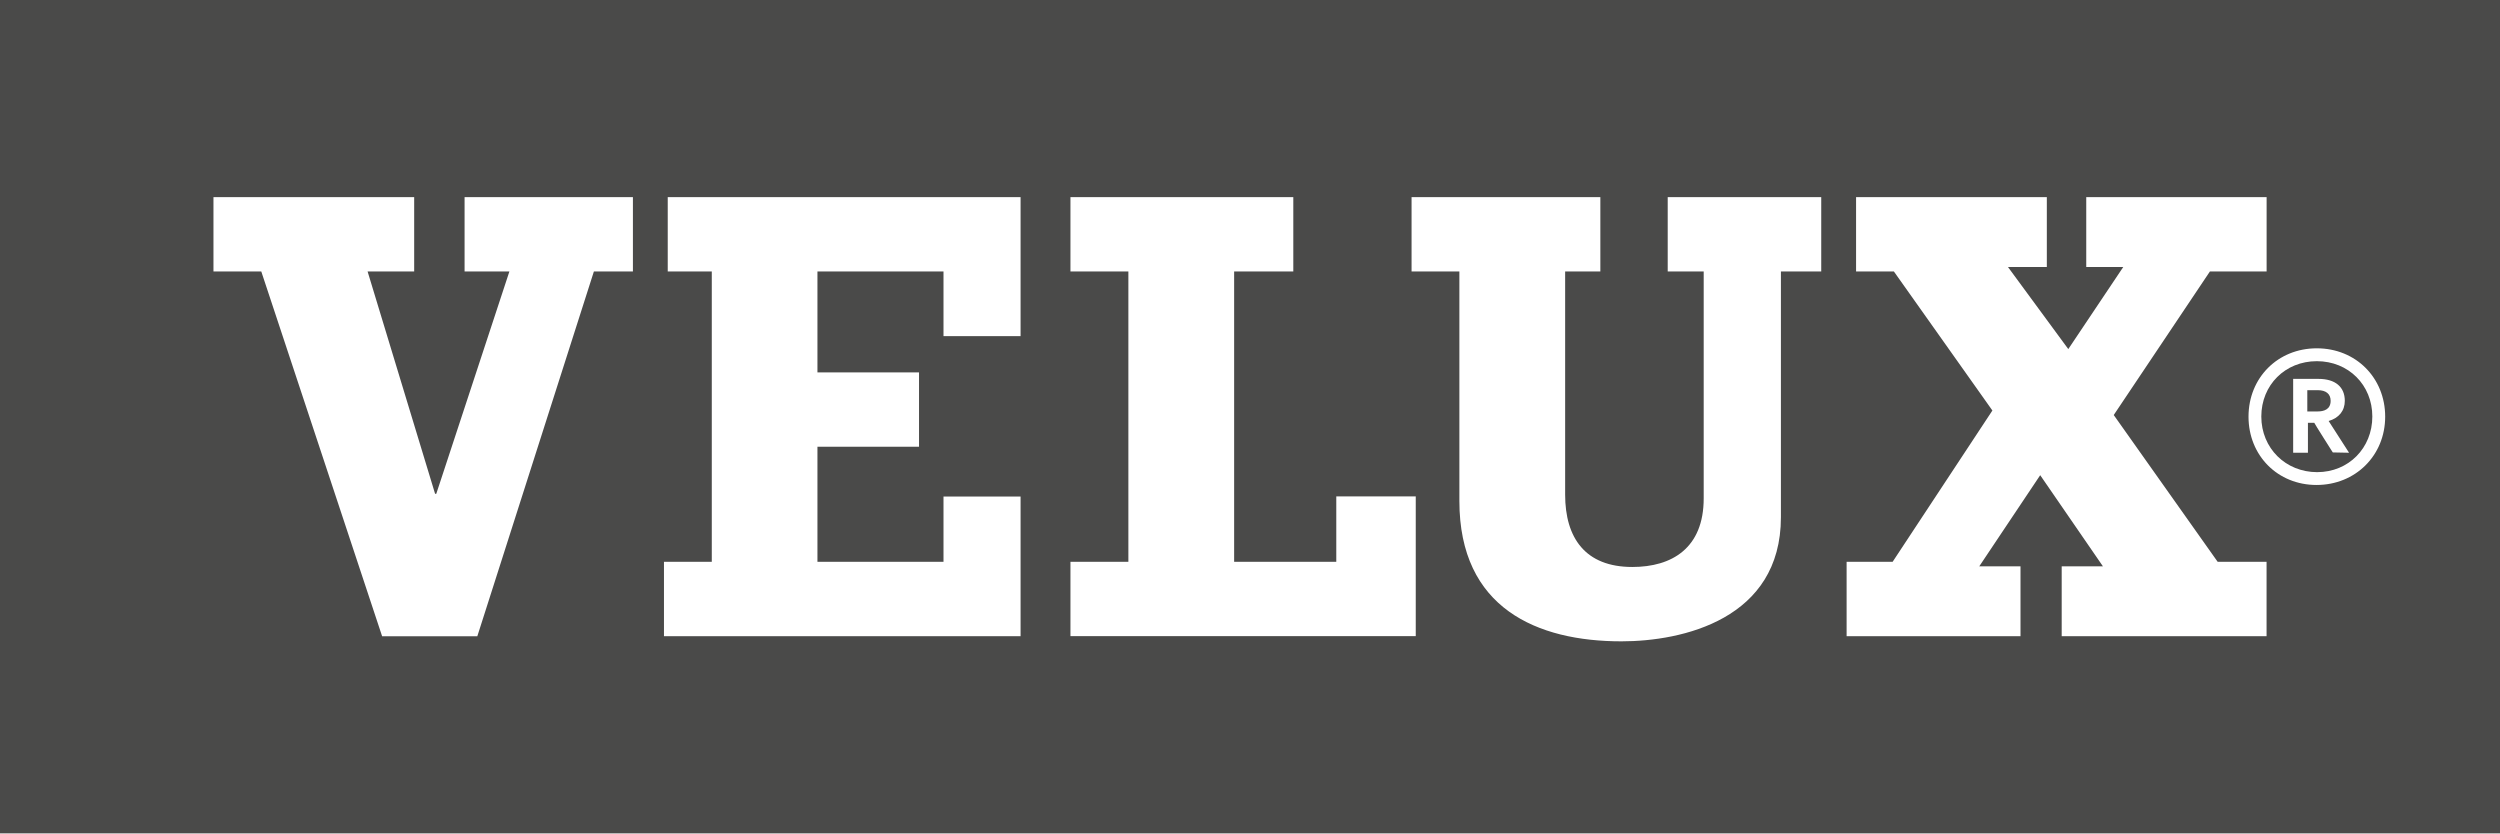
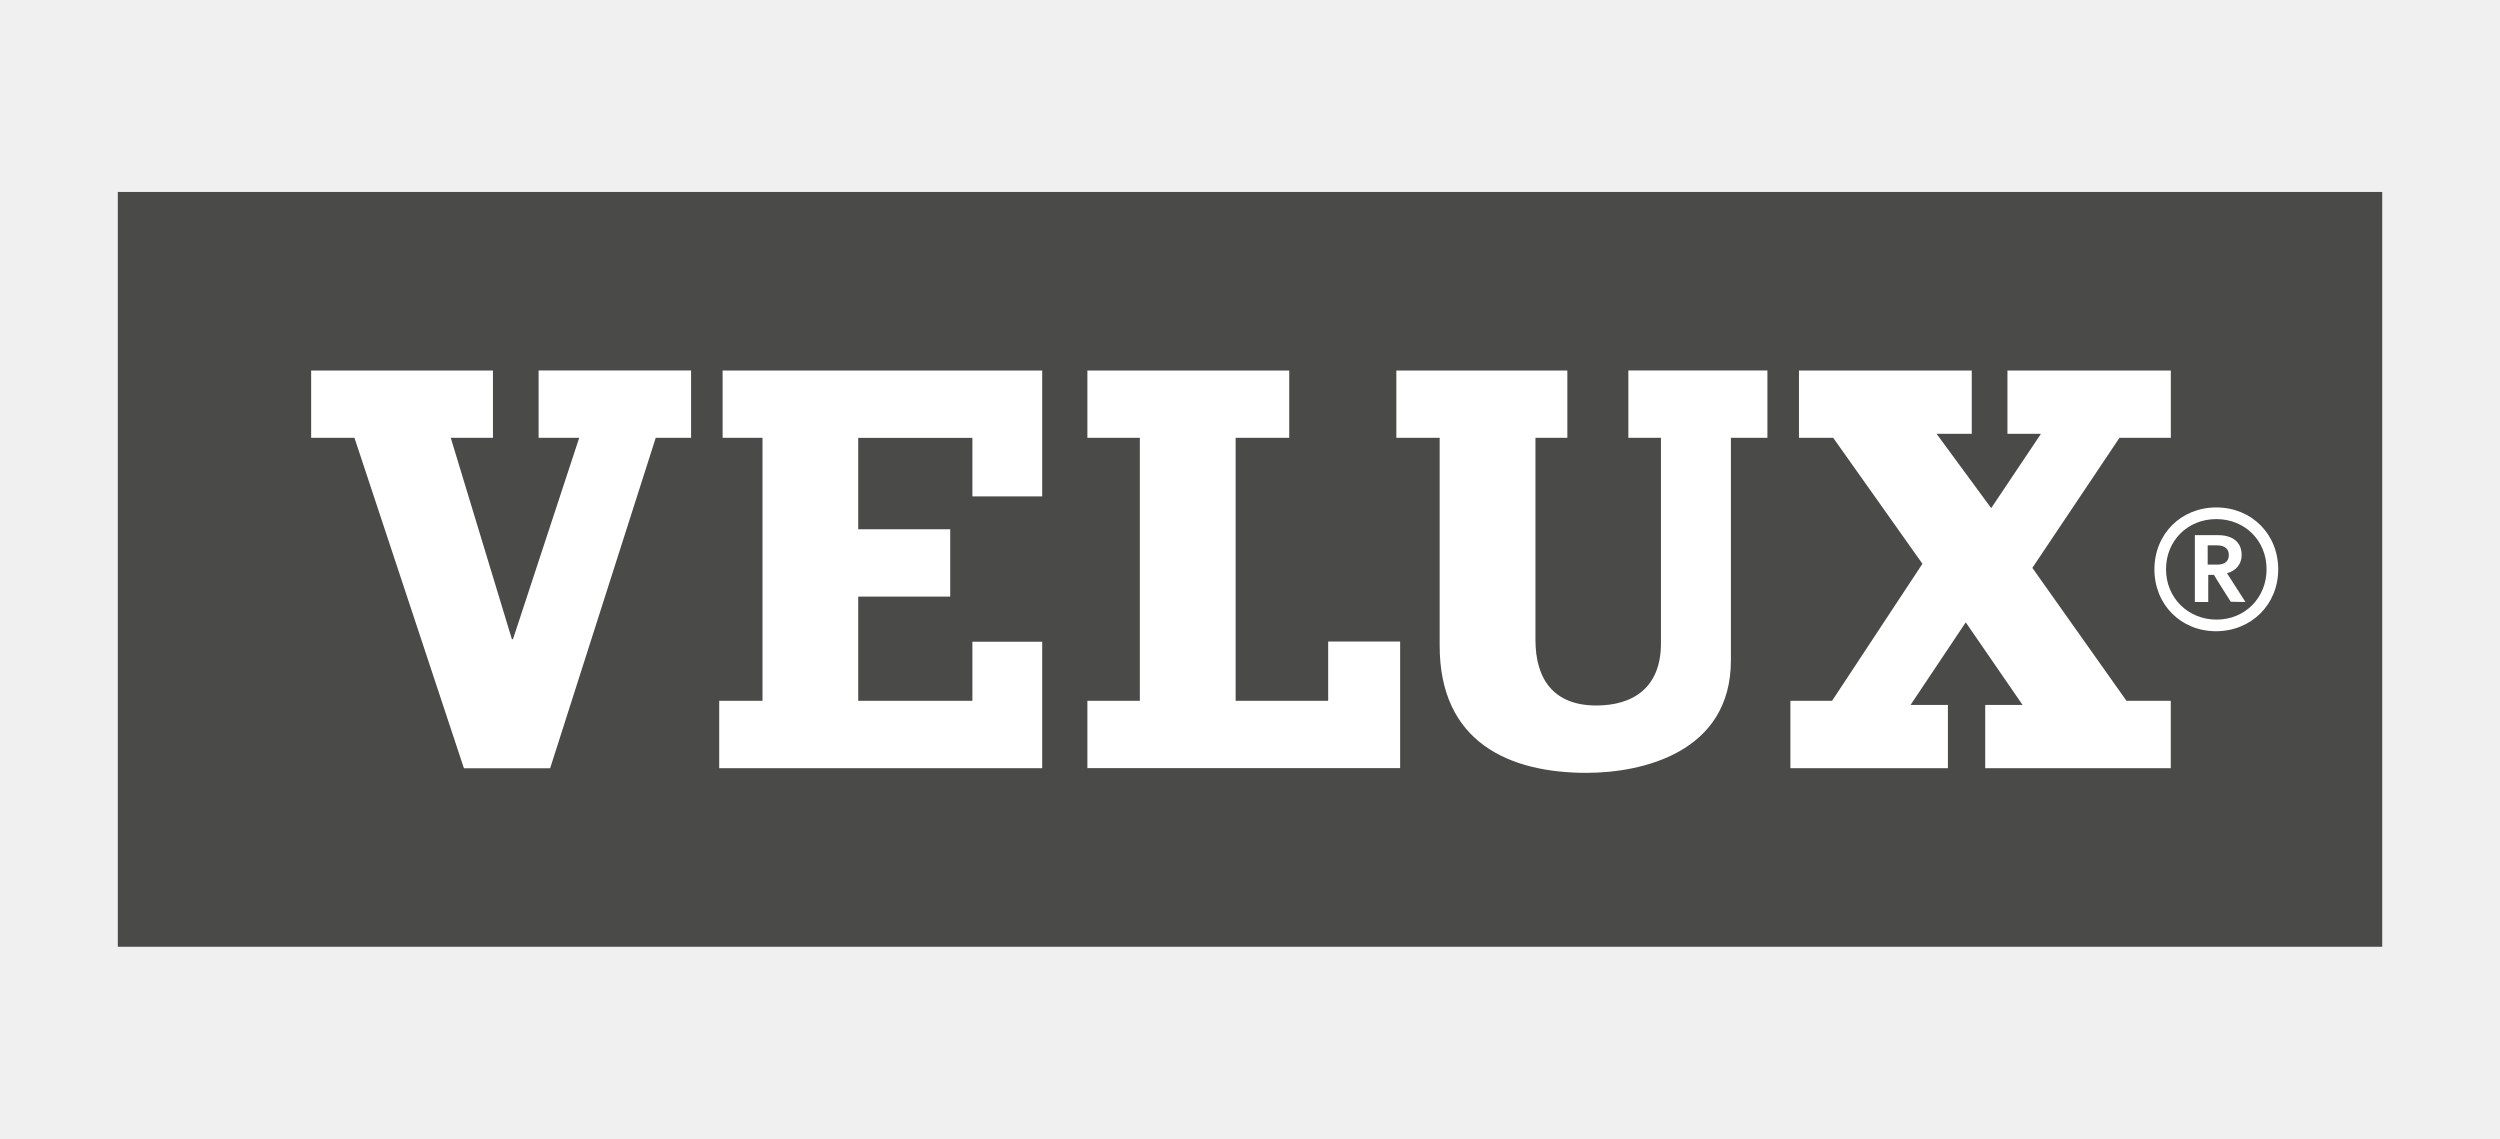
- <svg xmlns="http://www.w3.org/2000/svg" id="Ebene_2" data-name="Ebene 2" width="1003.92" height="334.64" viewBox="0 0 1003.92 334.64">
-   <g id="svg3821">
-     <path id="path2512" d="M0,334.64H1003.92V0H0V334.64Z" fill="#4a4a49" />
-     <path id="path2514" d="M890.52,225.6h19.66v29.87h-82.27v-28.05h16.56l-25.19-36.6-24.47,36.6h16.56v28.05h-69.83v-29.87h18.48l40.06-60.75-39.56-55.84h-15.18v-29.85h76.6v28.05h-15.61l24.23,32.97,22.08-32.97h-14.87v-28.05h72.43v29.85h-22.77l-38.62,57.65,41.73,58.94Zm-220.82-146.45h61.65v29.85h-16.19v98.68c0,41.02-39.61,49.86-64.04,49.86-33.82,0-65.08-13.24-65.08-56.36V109.01h-19.2v-29.85h75.81v29.85h-14.14v89.6c0,17.38,8.07,29.07,26.98,29.07,15.86,0,28.66-7.53,28.66-27.54V109.01h-14.45v-29.85Zm-483.14,0h67.6v29.85h-15.67l-46.82,146.51h-38.22L104.92,109.01h-19.2v-29.85h80.6v29.85h-18.71l27.11,89.29h.47l29.37-89.29h-18v-29.85Zm350.06,120.18h31.9v56.13h-138.66v-29.87h23.26V109.01h-23.26v-29.85h89.49v29.85h-23.76v116.59h41.02v-26.27ZM268.13,79.16h141.7v55.83h-30.95v-25.97h-50.62v40.52h40.79v29.85h-40.79v46.22h50.62v-26.21h30.95v56.08h-143.2v-29.87h19.2V109.01h-17.69v-29.85Zm639.94,88.1c0-12.66,9.59-22.22,22.3-22.22s22.28,9.56,22.28,22.22-9.53,22.34-22.16,22.34-22.42-9.61-22.42-22.34Zm-5.14,.06c0,15.64,11.73,27.43,27.31,27.43s27.57-11.79,27.57-27.43-11.81-27.45-27.46-27.45-27.42,11.81-27.42,27.45Zm27.79-10.64c3.35,0,5.19,1.52,5.19,4.28,0,3.53-2.82,4.26-5.19,4.26h-4.18v-8.54h4.18Zm-9.62-4.53h-.24v29.65h5.93v-12.03h2.54c0,.21,7.44,11.91,7.44,11.91l6.09,.12h.44s-7.88-12.28-8.19-12.74c4.12-1.2,6.49-4.1,6.49-8.1,0-5.61-3.85-8.81-10.55-8.81h-9.96" fill="#fff" />
+ <svg xmlns="http://www.w3.org/2000/svg" id="Ebene_2" data-name="Ebene 2" viewBox="0 0 1108.37 504.84">
+   <defs>
+     <style>
+       .cls-1 {
+         fill: none;
+       }
+ 
+       .cls-2 {
+         fill: #fff;
+       }
+ 
+       .cls-3 {
+         fill: #4a4a49;
+       }
+     </style>
+   </defs>
+   <g id="Ebene_2-2" data-name="Ebene 2">
+     <g id="svg3821">
+       <path id="path2512" class="cls-3" d="M52.23,419.74h1003.92V85.1H52.23v334.64Z" />
+       <path id="path2514" class="cls-2" d="M942.75,310.7h19.66v29.87h-82.27v-28.05h16.56l-25.19-36.6-24.47,36.6h16.56v28.05h-69.83v-29.87h18.48l40.06-60.75-39.56-55.84h-15.18v-29.85h76.6v28.05h-15.61l24.23,32.97,22.08-32.97h-14.87v-28.05h72.43v29.85h-22.77l-38.62,57.65,41.73,58.94h-.02ZM721.93,164.25h61.65v29.85h-16.19v98.68c0,41.02-39.61,49.86-64.04,49.86-33.82,0-65.08-13.24-65.08-56.36v-92.17h-19.2v-29.85h75.81v29.85h-14.14v89.6c0,17.38,8.07,29.07,26.98,29.07,15.86,0,28.66-7.53,28.66-27.54v-91.13h-14.45v-29.85h0ZM238.79,164.25h67.6v29.85h-15.67l-46.82,146.51h-38.22l-48.53-146.5h-19.2v-29.85h80.6v29.85h-18.71l27.11,89.29h.47l29.37-89.29h-18v-29.85h0ZM588.85,284.43h31.9v56.13h-138.66v-29.87h23.26v-116.58h-23.26v-29.85h89.49v29.85h-23.76v116.59h41.02v-26.27h0ZM320.36,164.26h141.7v55.83h-30.95v-25.97h-50.62v40.52h40.79v29.85h-40.79v46.22h50.62v-26.21h30.95v56.08h-143.2v-29.87h19.2v-116.6h-17.69v-29.85h-.01ZM960.3,252.36c0-12.66,9.59-22.22,22.3-22.22s22.28,9.56,22.28,22.22-9.53,22.34-22.16,22.34-22.42-9.61-22.42-22.34h0ZM955.16,252.42c0,15.64,11.73,27.43,27.31,27.43s27.57-11.79,27.57-27.43-11.81-27.45-27.46-27.45-27.42,11.81-27.42,27.45ZM982.95,241.78c3.35,0,5.19,1.52,5.19,4.28,0,3.53-2.82,4.26-5.19,4.26h-4.18v-8.54h4.18ZM973.33,237.25h-.24v29.65h5.93v-12.03h2.54c0,.21,7.44,11.91,7.44,11.91l6.09.12h.44s-7.88-12.28-8.19-12.74c4.12-1.2,6.49-4.1,6.49-8.1,0-5.61-3.85-8.81-10.55-8.81h-9.96" />
+     </g>
+     <rect class="cls-1" width="1108.37" height="504.84" />
  </g>
</svg>
